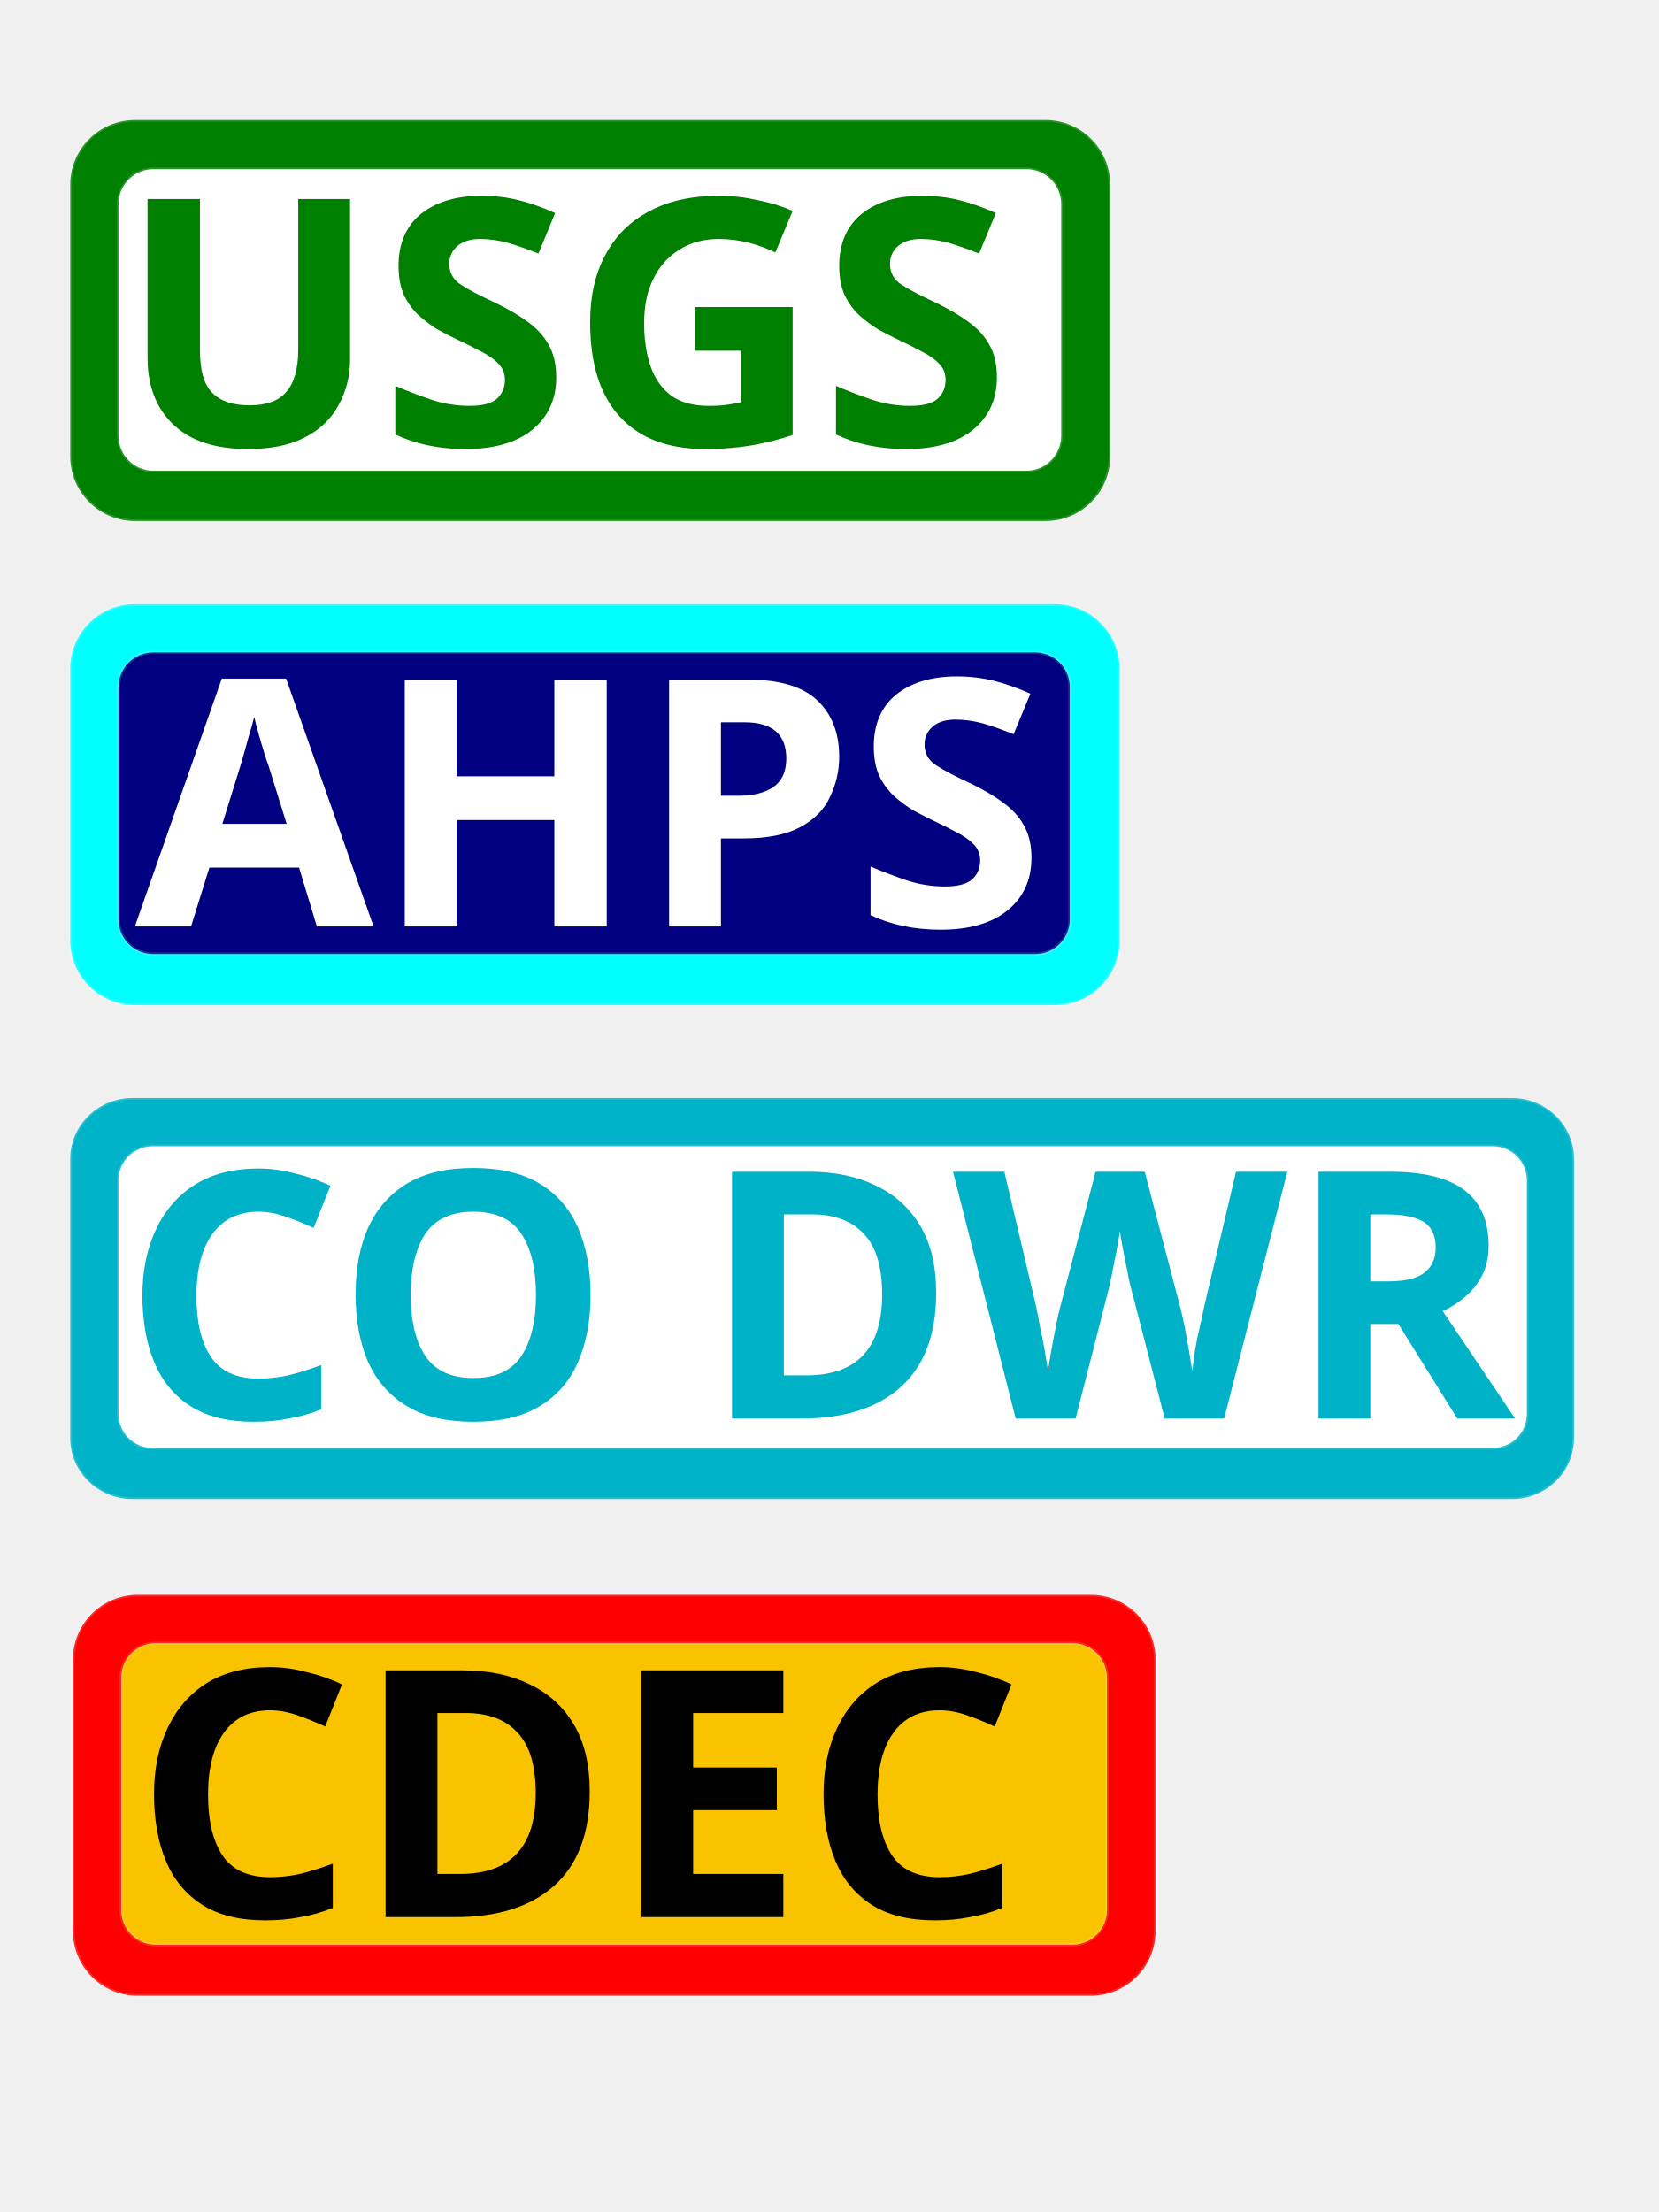
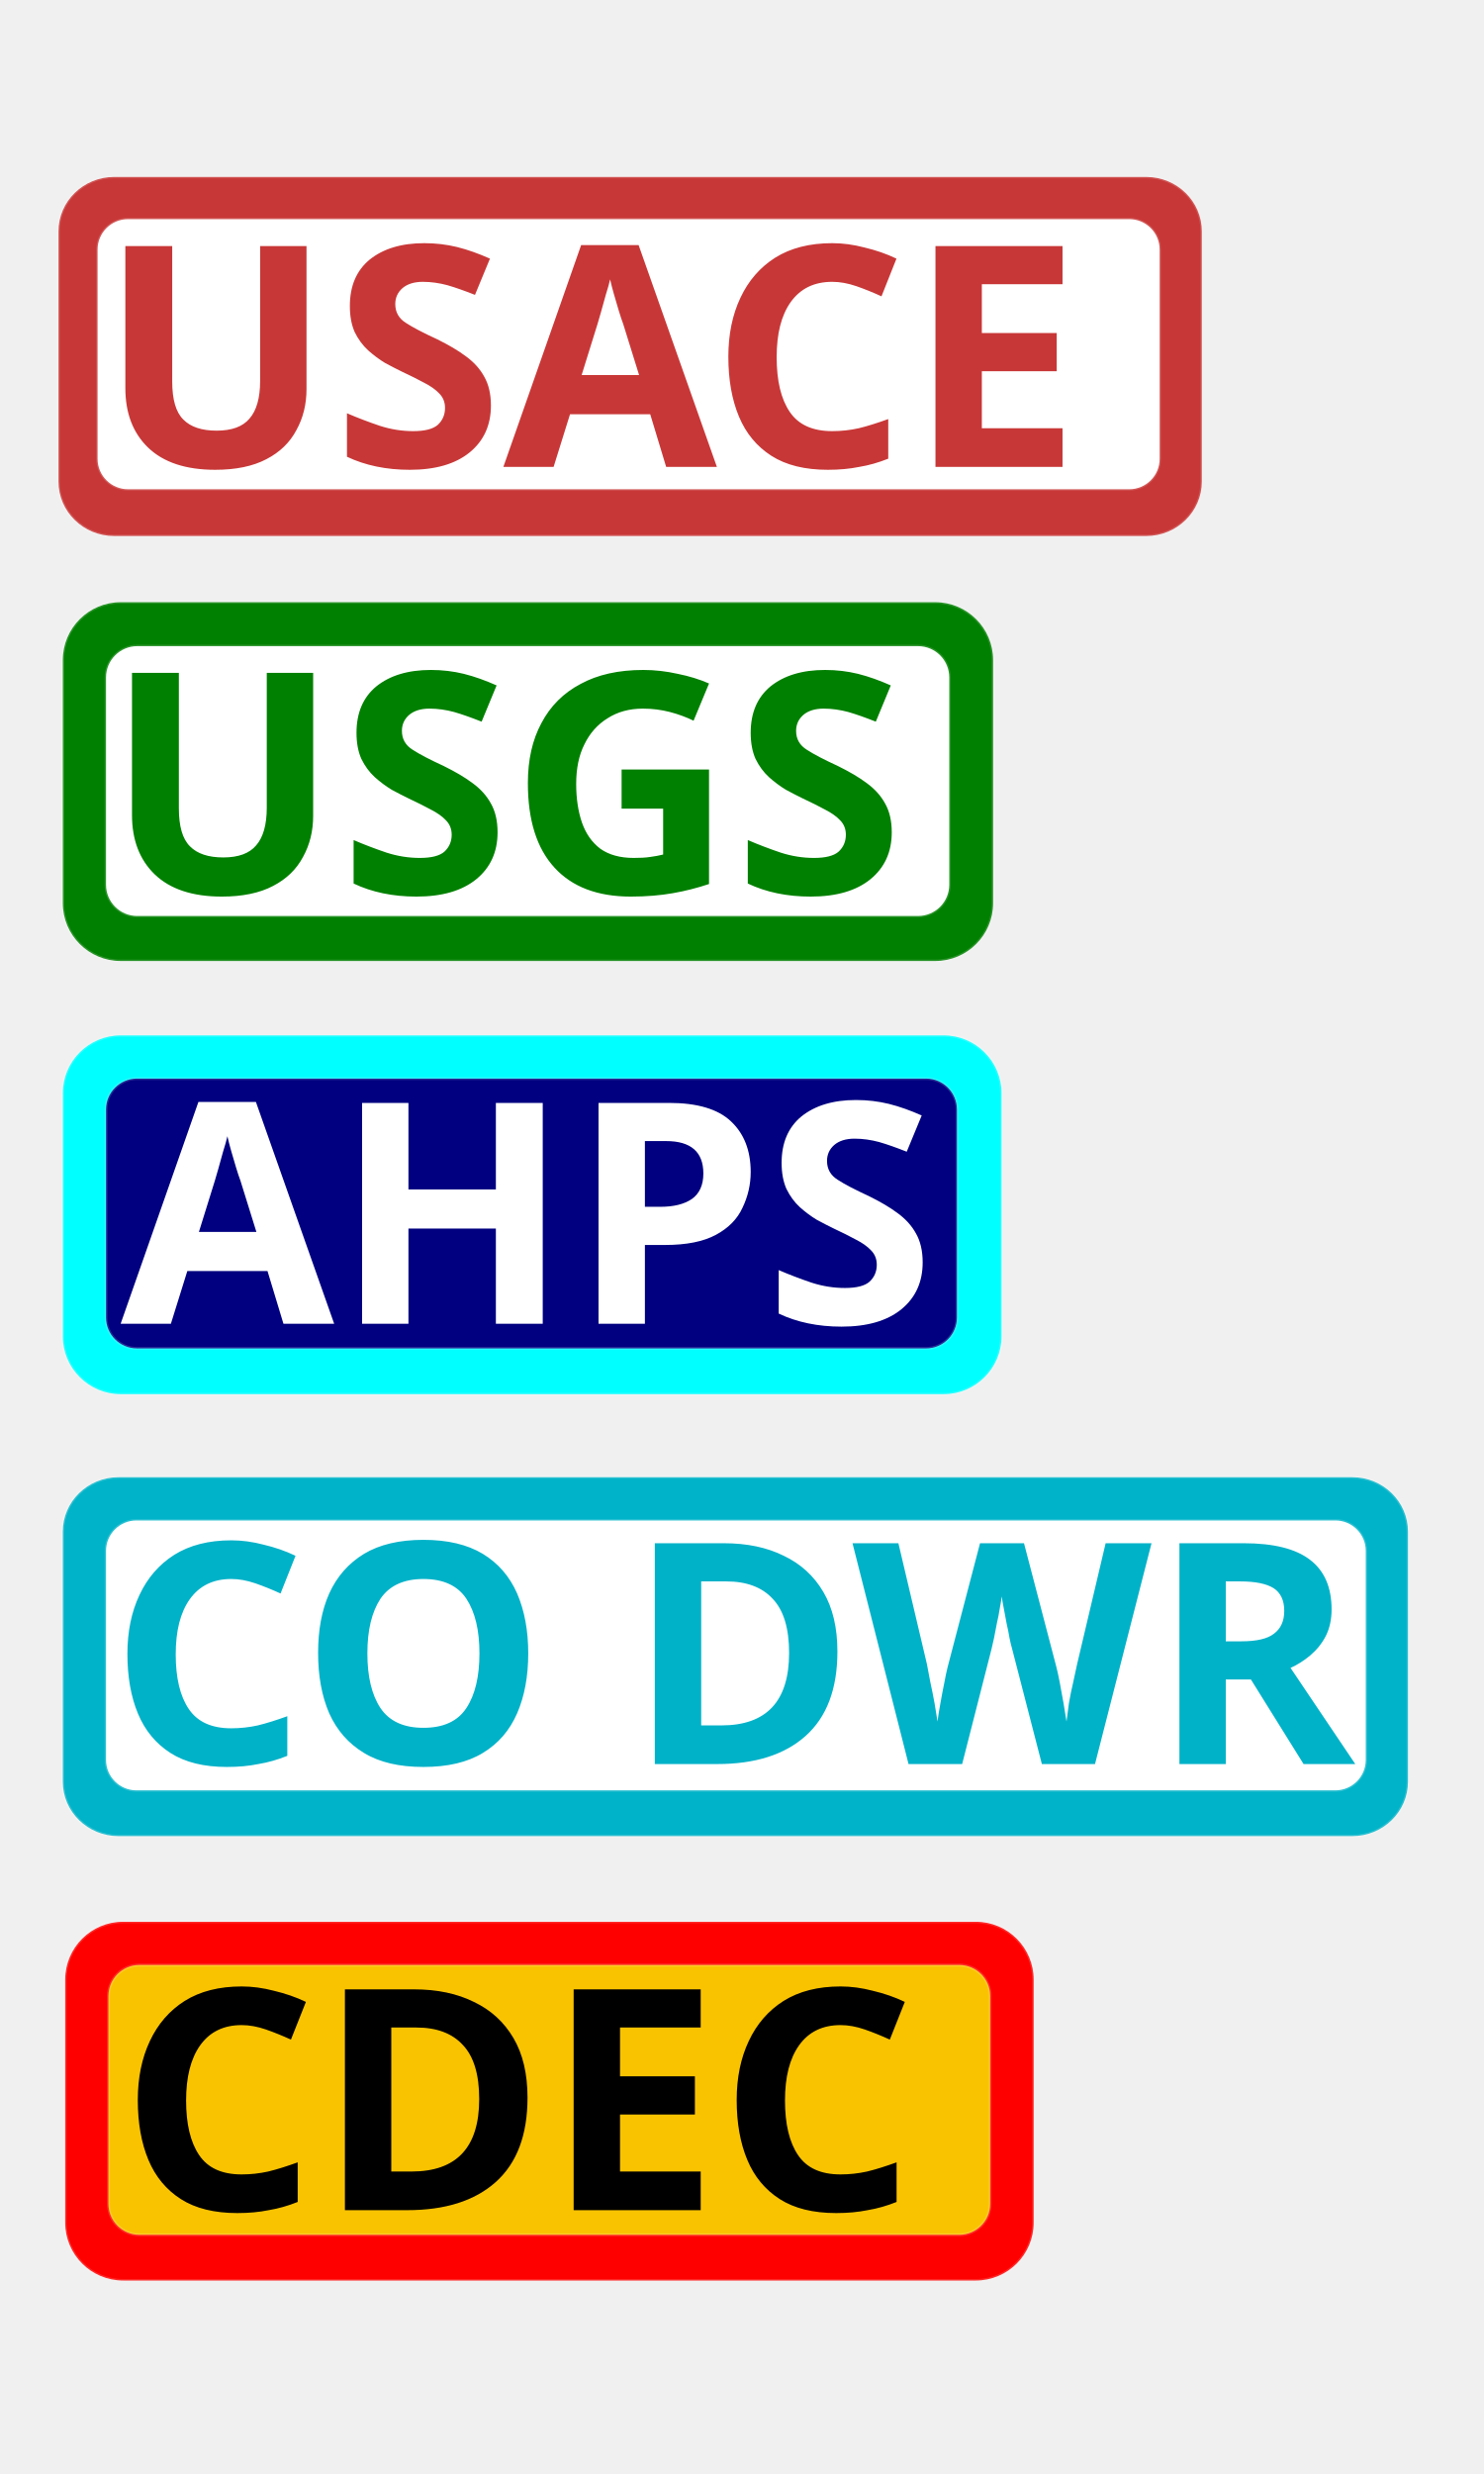
- <svg xmlns="http://www.w3.org/2000/svg" width="48" height="64" id="svg2866" version="1.1">
+ <svg xmlns="http://www.w3.org/2000/svg" width="48" height="80" id="svg2866" version="1.1">
  <defs id="defs2868">
    </defs>
-   <g id="layer1" transform="translate(0,16)">
+   <g id="layer1" transform="translate(0,32)">
+     <rect rx="1.8" ry="1.762" y="-26.279" x="1.892" height="11.612" width="36.981" id="rect2847" style="fill:#c83737;fill-opacity:1;fill-rule:evenodd;stroke:#ffffff;stroke-width:0.086;stroke-linecap:butt;stroke-linejoin:miter;stroke-miterlimit:4;stroke-opacity:0.161;stroke-dasharray:none" />
    <rect style="fill:#008000;fill-opacity:1;fill-rule:evenodd;stroke:#ffffff;stroke-width:0.094;stroke-linecap:butt;stroke-linejoin:miter;stroke-miterlimit:4;stroke-opacity:0.161;stroke-dasharray:none" id="rect2918" width="30.09" height="11.603" x="2.032" y="-12.527" ry="1.873" rx="1.873" />
    <rect style="fill:#ffffff;fill-opacity:1;fill-rule:evenodd;stroke:#ffffff;stroke-width:0.094;stroke-linecap:butt;stroke-linejoin:miter;stroke-miterlimit:4;stroke-opacity:0.161;stroke-dasharray:none" id="rect2916" width="27.275" height="8.726" x="3.429" y="-11.106" ry="1.01" rx="1.01" />
    <text xml:space="preserve" style="font-size:10px;font-style:normal;font-variant:normal;font-weight:bold;font-stretch:normal;fill:#008000;fill-opacity:1;stroke:none;font-family:GrHelveticaBold;-inkscape-font-specification:GrHelveticaBold Bold" x="3.424" y="-3.103" id="text2876">
      <tspan id="tspan2878" x="3.424" y="-3.103">USGS</tspan>
    </text>
    <rect ry="1.873" y="1.48" x="2.032" height="11.603" width="30.363" id="rect2990" style="fill:#00ffff;fill-opacity:1;fill-rule:evenodd;stroke:#ffffff;stroke-width:0.094;stroke-linecap:butt;stroke-linejoin:miter;stroke-miterlimit:4;stroke-opacity:0.161;stroke-dasharray:none" rx="1.873" />
    <rect ry="1.001" y="2.877" x="3.429" height="8.726" width="27.524" id="rect2992" style="fill:#000080;fill-opacity:1;fill-rule:evenodd;stroke:#ffffff;stroke-width:0.094;stroke-linecap:butt;stroke-linejoin:miter;stroke-miterlimit:4;stroke-opacity:0.161;stroke-dasharray:none" rx="1.001" />
    <text id="text2994" y="10.804" x="3.903" style="font-size:10px;font-style:normal;font-variant:normal;font-weight:bold;font-stretch:normal;fill:#ffffff;fill-opacity:1;stroke:none;font-family:GrHelveticaBold;-inkscape-font-specification:GrHelveticaBold Bold" xml:space="preserve">
      <tspan y="10.804" x="3.903" id="tspan3000">AHPS</tspan>
    </text>
    <rect style="fill:#00b3c8;fill-opacity:1;fill-rule:evenodd;stroke:#ffffff;stroke-width:0.093;stroke-linecap:butt;stroke-linejoin:miter;stroke-miterlimit:4;stroke-opacity:0.161;stroke-dasharray:none" id="rect3004" width="43.509" height="11.605" x="2.032" y="15.768" ry="1.762" rx="1.8" />
    <rect style="fill:#ffffff;fill-opacity:1;fill-rule:evenodd;stroke:#ffffff;stroke-width:0.093;stroke-linecap:butt;stroke-linejoin:miter;stroke-miterlimit:4;stroke-opacity:0.161;stroke-dasharray:none" id="rect3006" width="40.747" height="8.727" x="3.429" y="17.166" ry="0.984" rx="0.984" />
    <text xml:space="preserve" style="font-size:10px;font-style:normal;font-variant:normal;font-weight:bold;font-stretch:normal;fill:#00b2c8;fill-opacity:1;stroke:none;font-family:GrHelveticaBold;-inkscape-font-specification:GrHelveticaBold Bold" x="3.543" y="25.041" id="text3008">
      <tspan id="tspan3010" x="3.543" y="25.041">CO DWR</tspan>
    </text>
    <rect style="fill:#ff0000;fill-opacity:1;fill-rule:evenodd;stroke:#ffffff;stroke-width:0.096;stroke-linecap:butt;stroke-linejoin:miter;stroke-miterlimit:4;stroke-opacity:0.161;stroke-dasharray:none" id="rect2855" width="31.325" height="11.601" x="2.109" y="30.143" ry="1.873" rx="1.873" />
    <rect style="fill:#fac300;fill-opacity:1;fill-rule:evenodd;stroke:#ffffff;stroke-width:0.095;stroke-linecap:butt;stroke-linejoin:miter;stroke-miterlimit:4;stroke-opacity:0.161;stroke-dasharray:none" id="rect2857" width="28.521" height="8.724" x="3.507" y="31.541" ry="1.001" rx="1.001" />
    <text xml:space="preserve" style="font-size:10px;font-style:normal;font-variant:normal;font-weight:bold;font-stretch:normal;fill:#000000;fill-opacity:1;stroke:none;font-family:GrHelveticaBold;-inkscape-font-specification:GrHelveticaBold Bold" x="3.88" y="39.466" id="text2859">
      <tspan id="tspan2861" x="3.88" y="39.466">CDEC</tspan>
    </text>
+     <rect rx="0.984" ry="0.984" y="-24.914" x="3.156" height="8.735" width="34.353" id="rect2849" style="fill:#ffffff;fill-opacity:1;fill-rule:evenodd;stroke:#ffffff;stroke-width:0.085;stroke-linecap:butt;stroke-linejoin:miter;stroke-miterlimit:4;stroke-opacity:0.161;stroke-dasharray:none" />
+     <text id="text2843" y="-16.903" x="3.21" style="font-size:10px;font-style:normal;font-variant:normal;font-weight:bold;font-stretch:normal;fill:#c83737;fill-opacity:1;stroke:none;font-family:GrHelveticaBold;-inkscape-font-specification:GrHelveticaBold Bold" xml:space="preserve">
+       <tspan y="-16.903" x="3.21" id="tspan2845">USACE</tspan>
+     </text>
  </g>
</svg>
